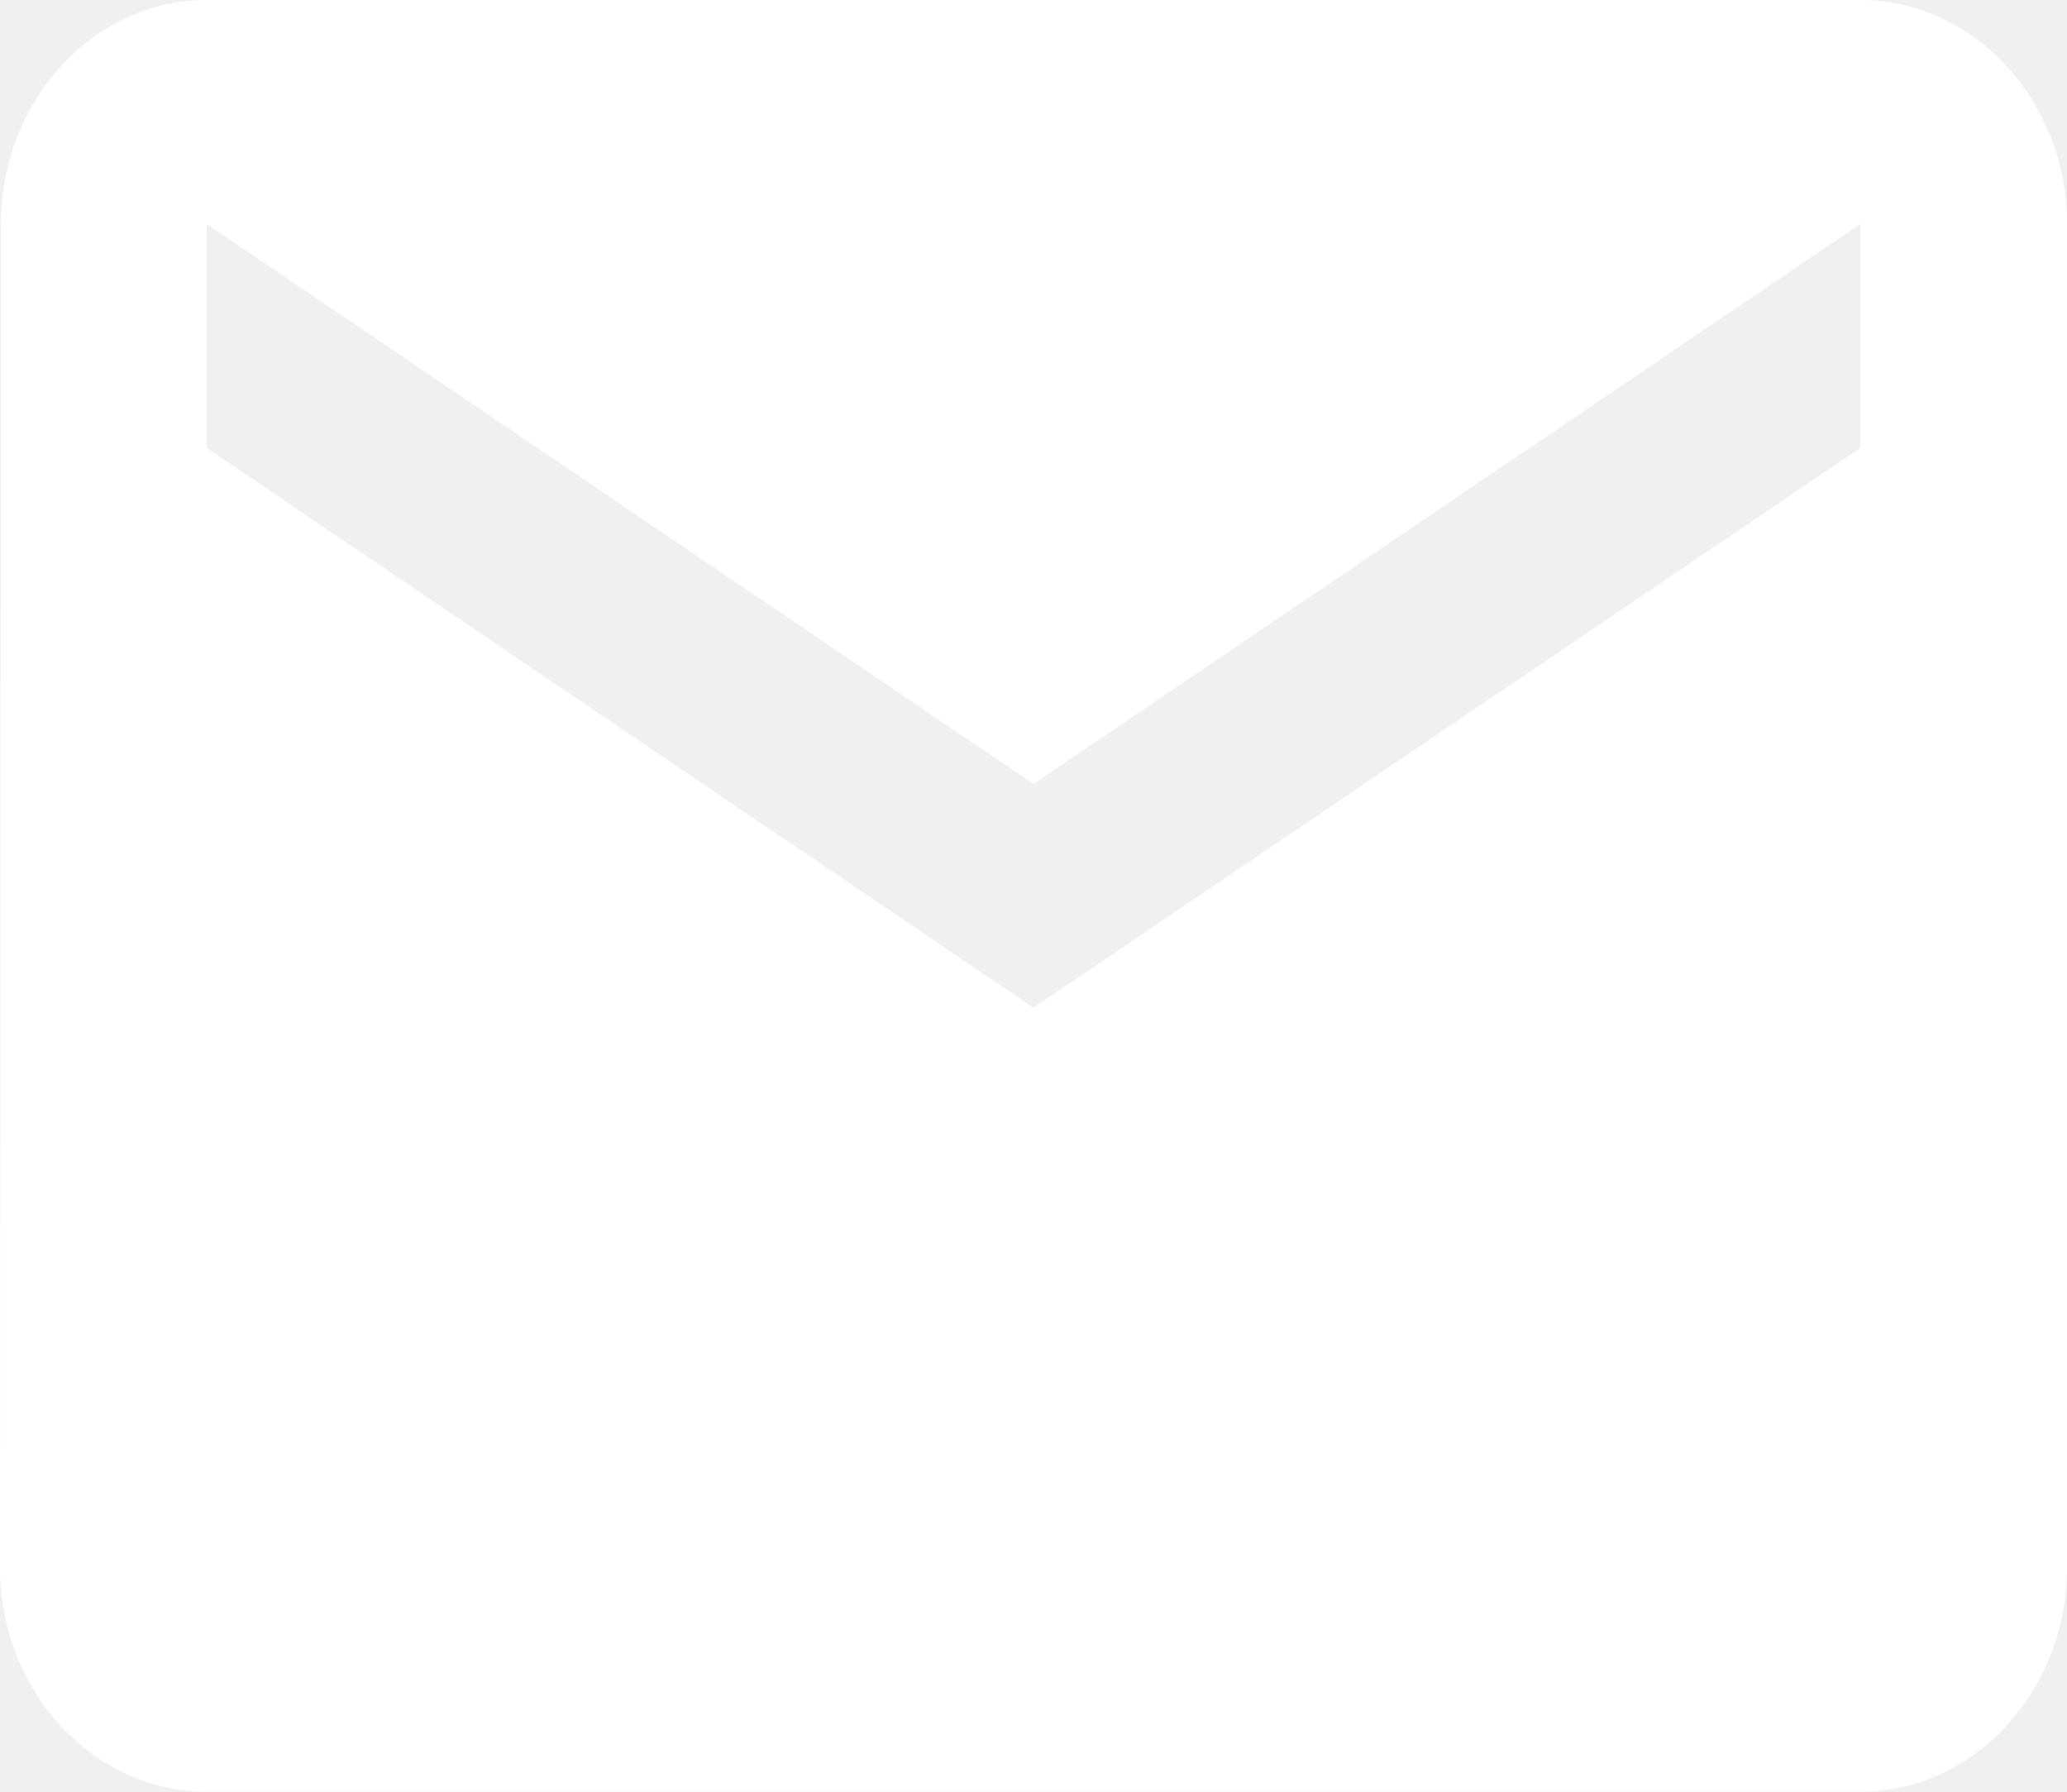
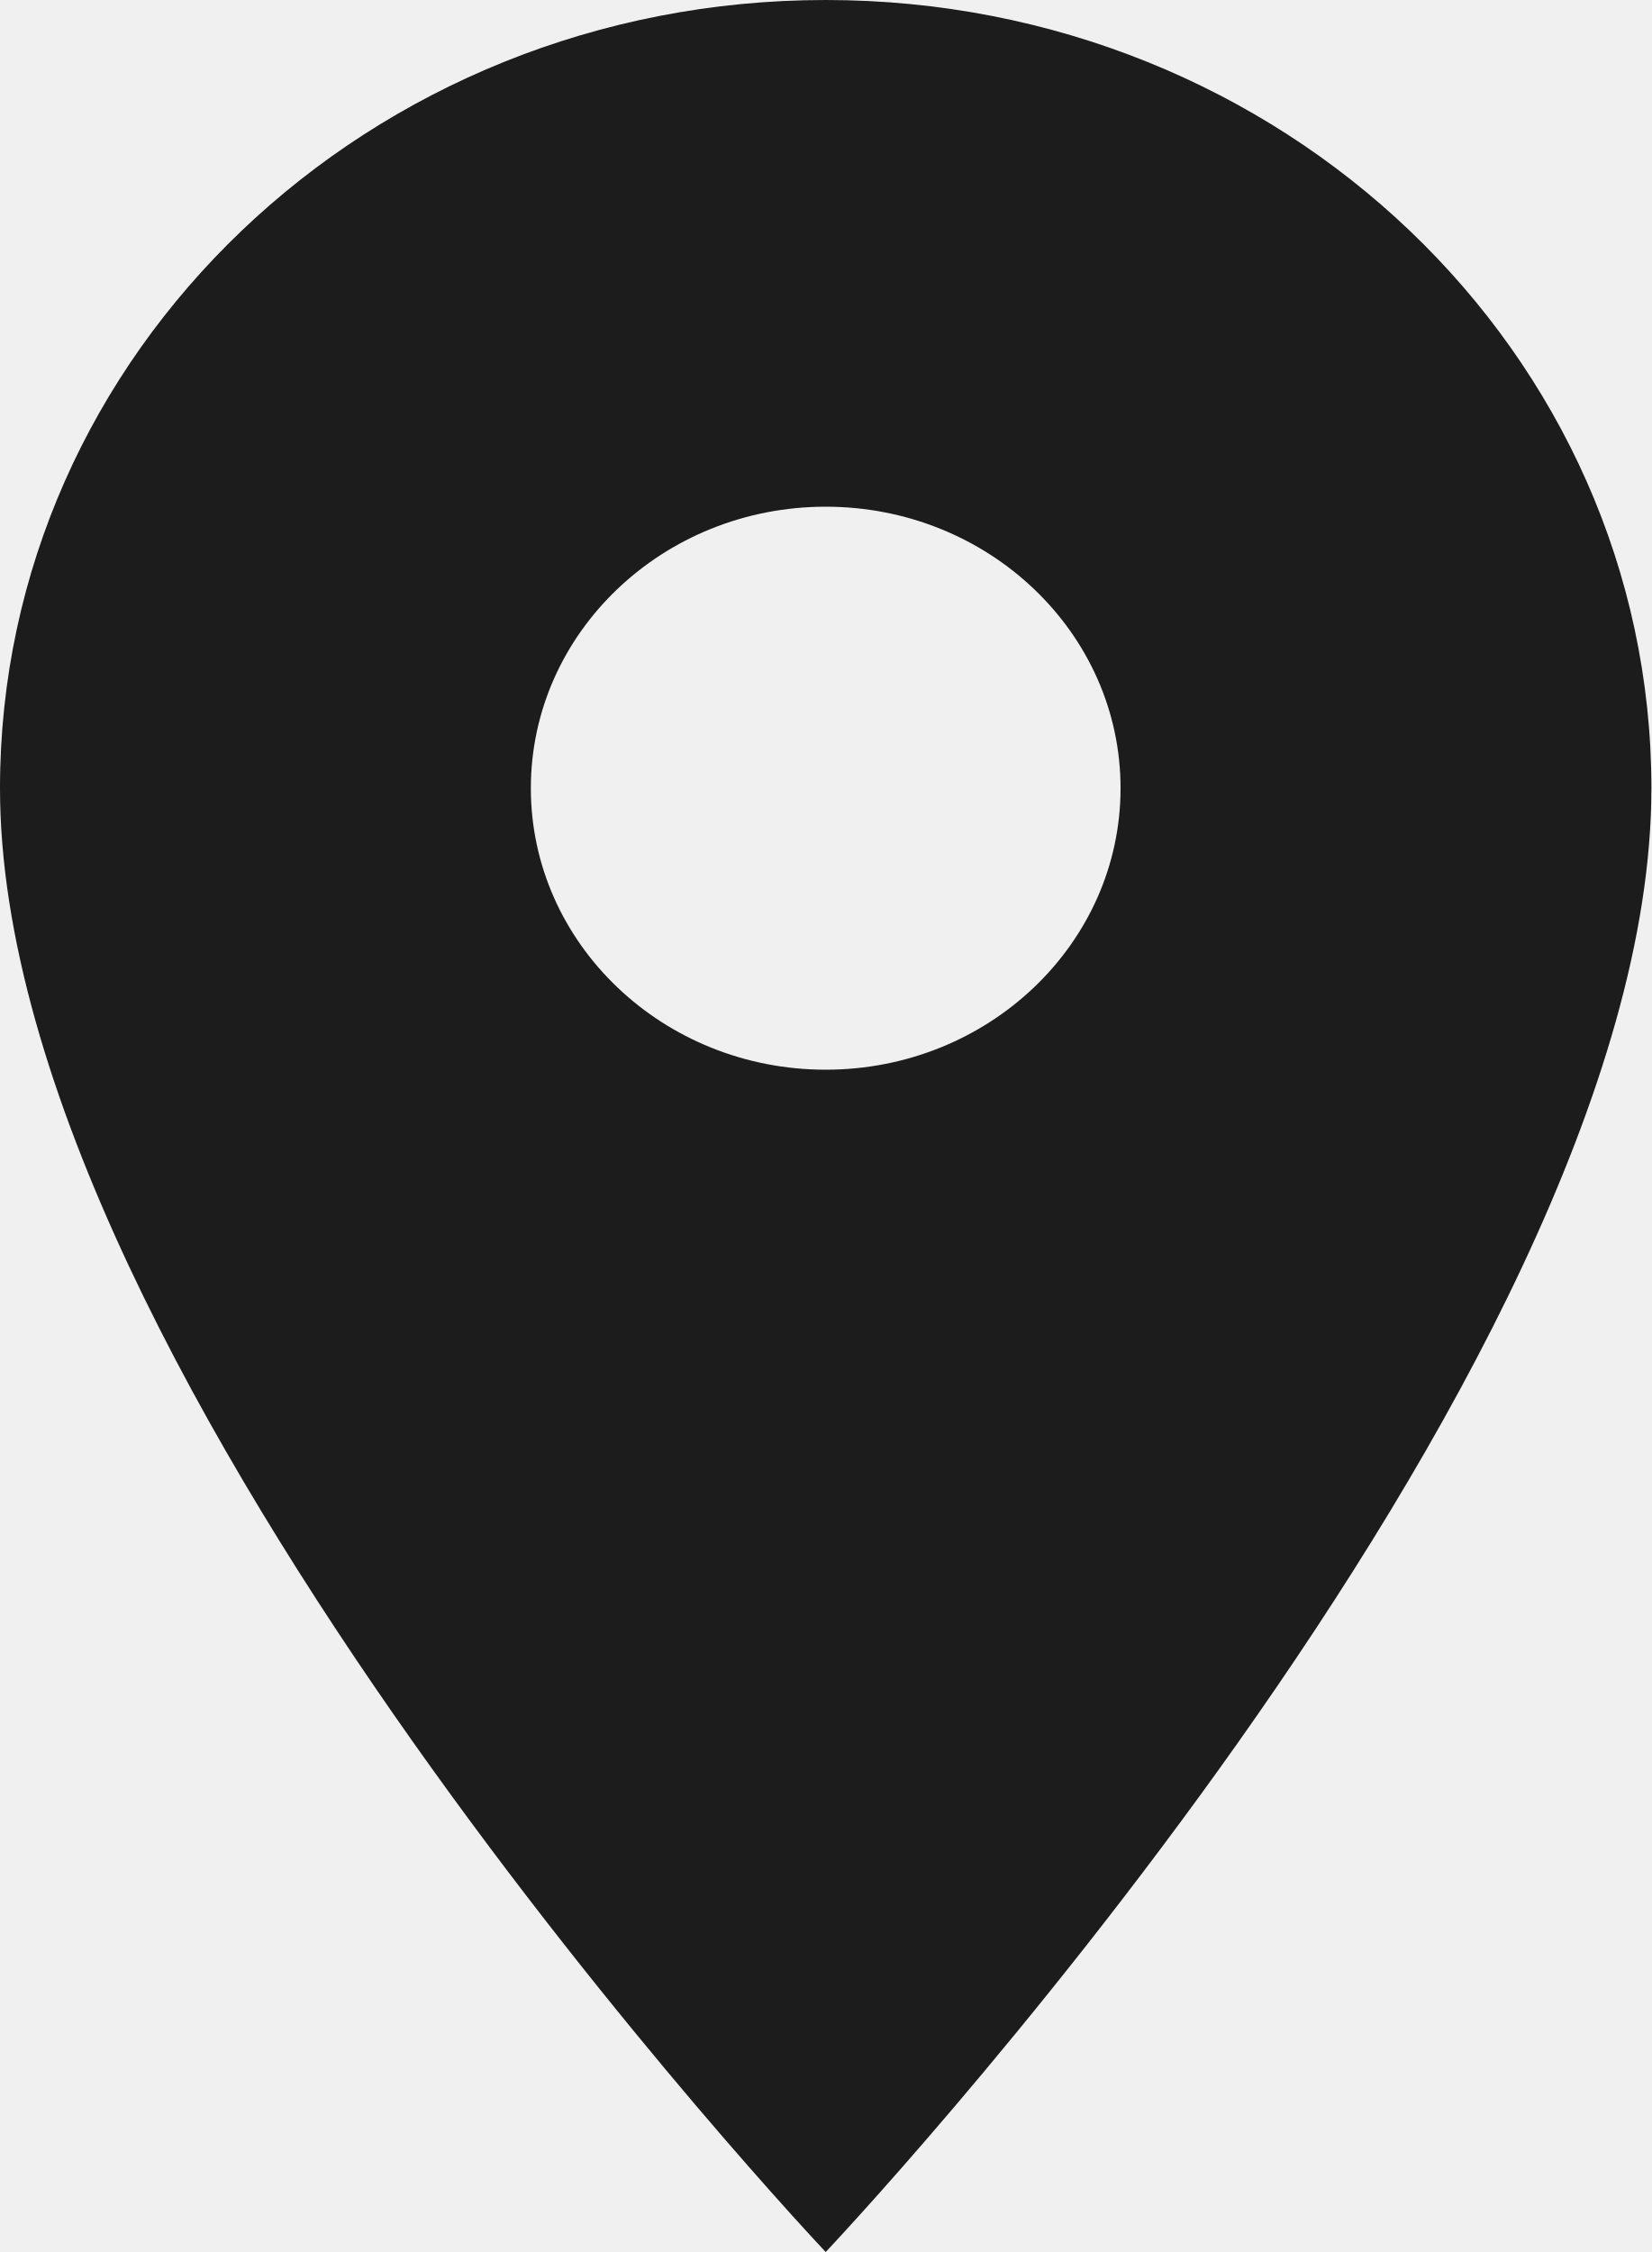
- <svg xmlns="http://www.w3.org/2000/svg" width="15" height="13" viewBox="0 0 15 13" fill="none">
-   <path d="M13.5 0H1.5C0.675 0 0.007 0.731 0.007 1.625L0 11.375C0 12.269 0.675 13 1.5 13H13.5C14.325 13 15 12.269 15 11.375V1.625C15 0.731 14.325 0 13.5 0ZM13.5 3.25L7.5 7.312L1.5 3.25V1.625L7.5 5.688L13.5 1.625V3.25Z" fill="white" />
+ <svg xmlns="http://www.w3.org/2000/svg" width="11" height="15" viewBox="0 0 11 15" fill="none">
+   <path d="M5.5 0C2.459 0 0 2.348 0 5.25C0 9.188 5.5 15 5.5 15C5.5 15 11 9.188 11 5.25C11 2.348 8.541 0 5.5 0ZM5.5 7.125C4.416 7.125 3.536 6.285 3.536 5.25C3.536 4.215 4.416 3.375 5.5 3.375C6.584 3.375 7.464 4.215 7.464 5.25C7.464 6.285 6.584 7.125 5.5 7.125Z" fill="#1C1C1C" />
</svg>
